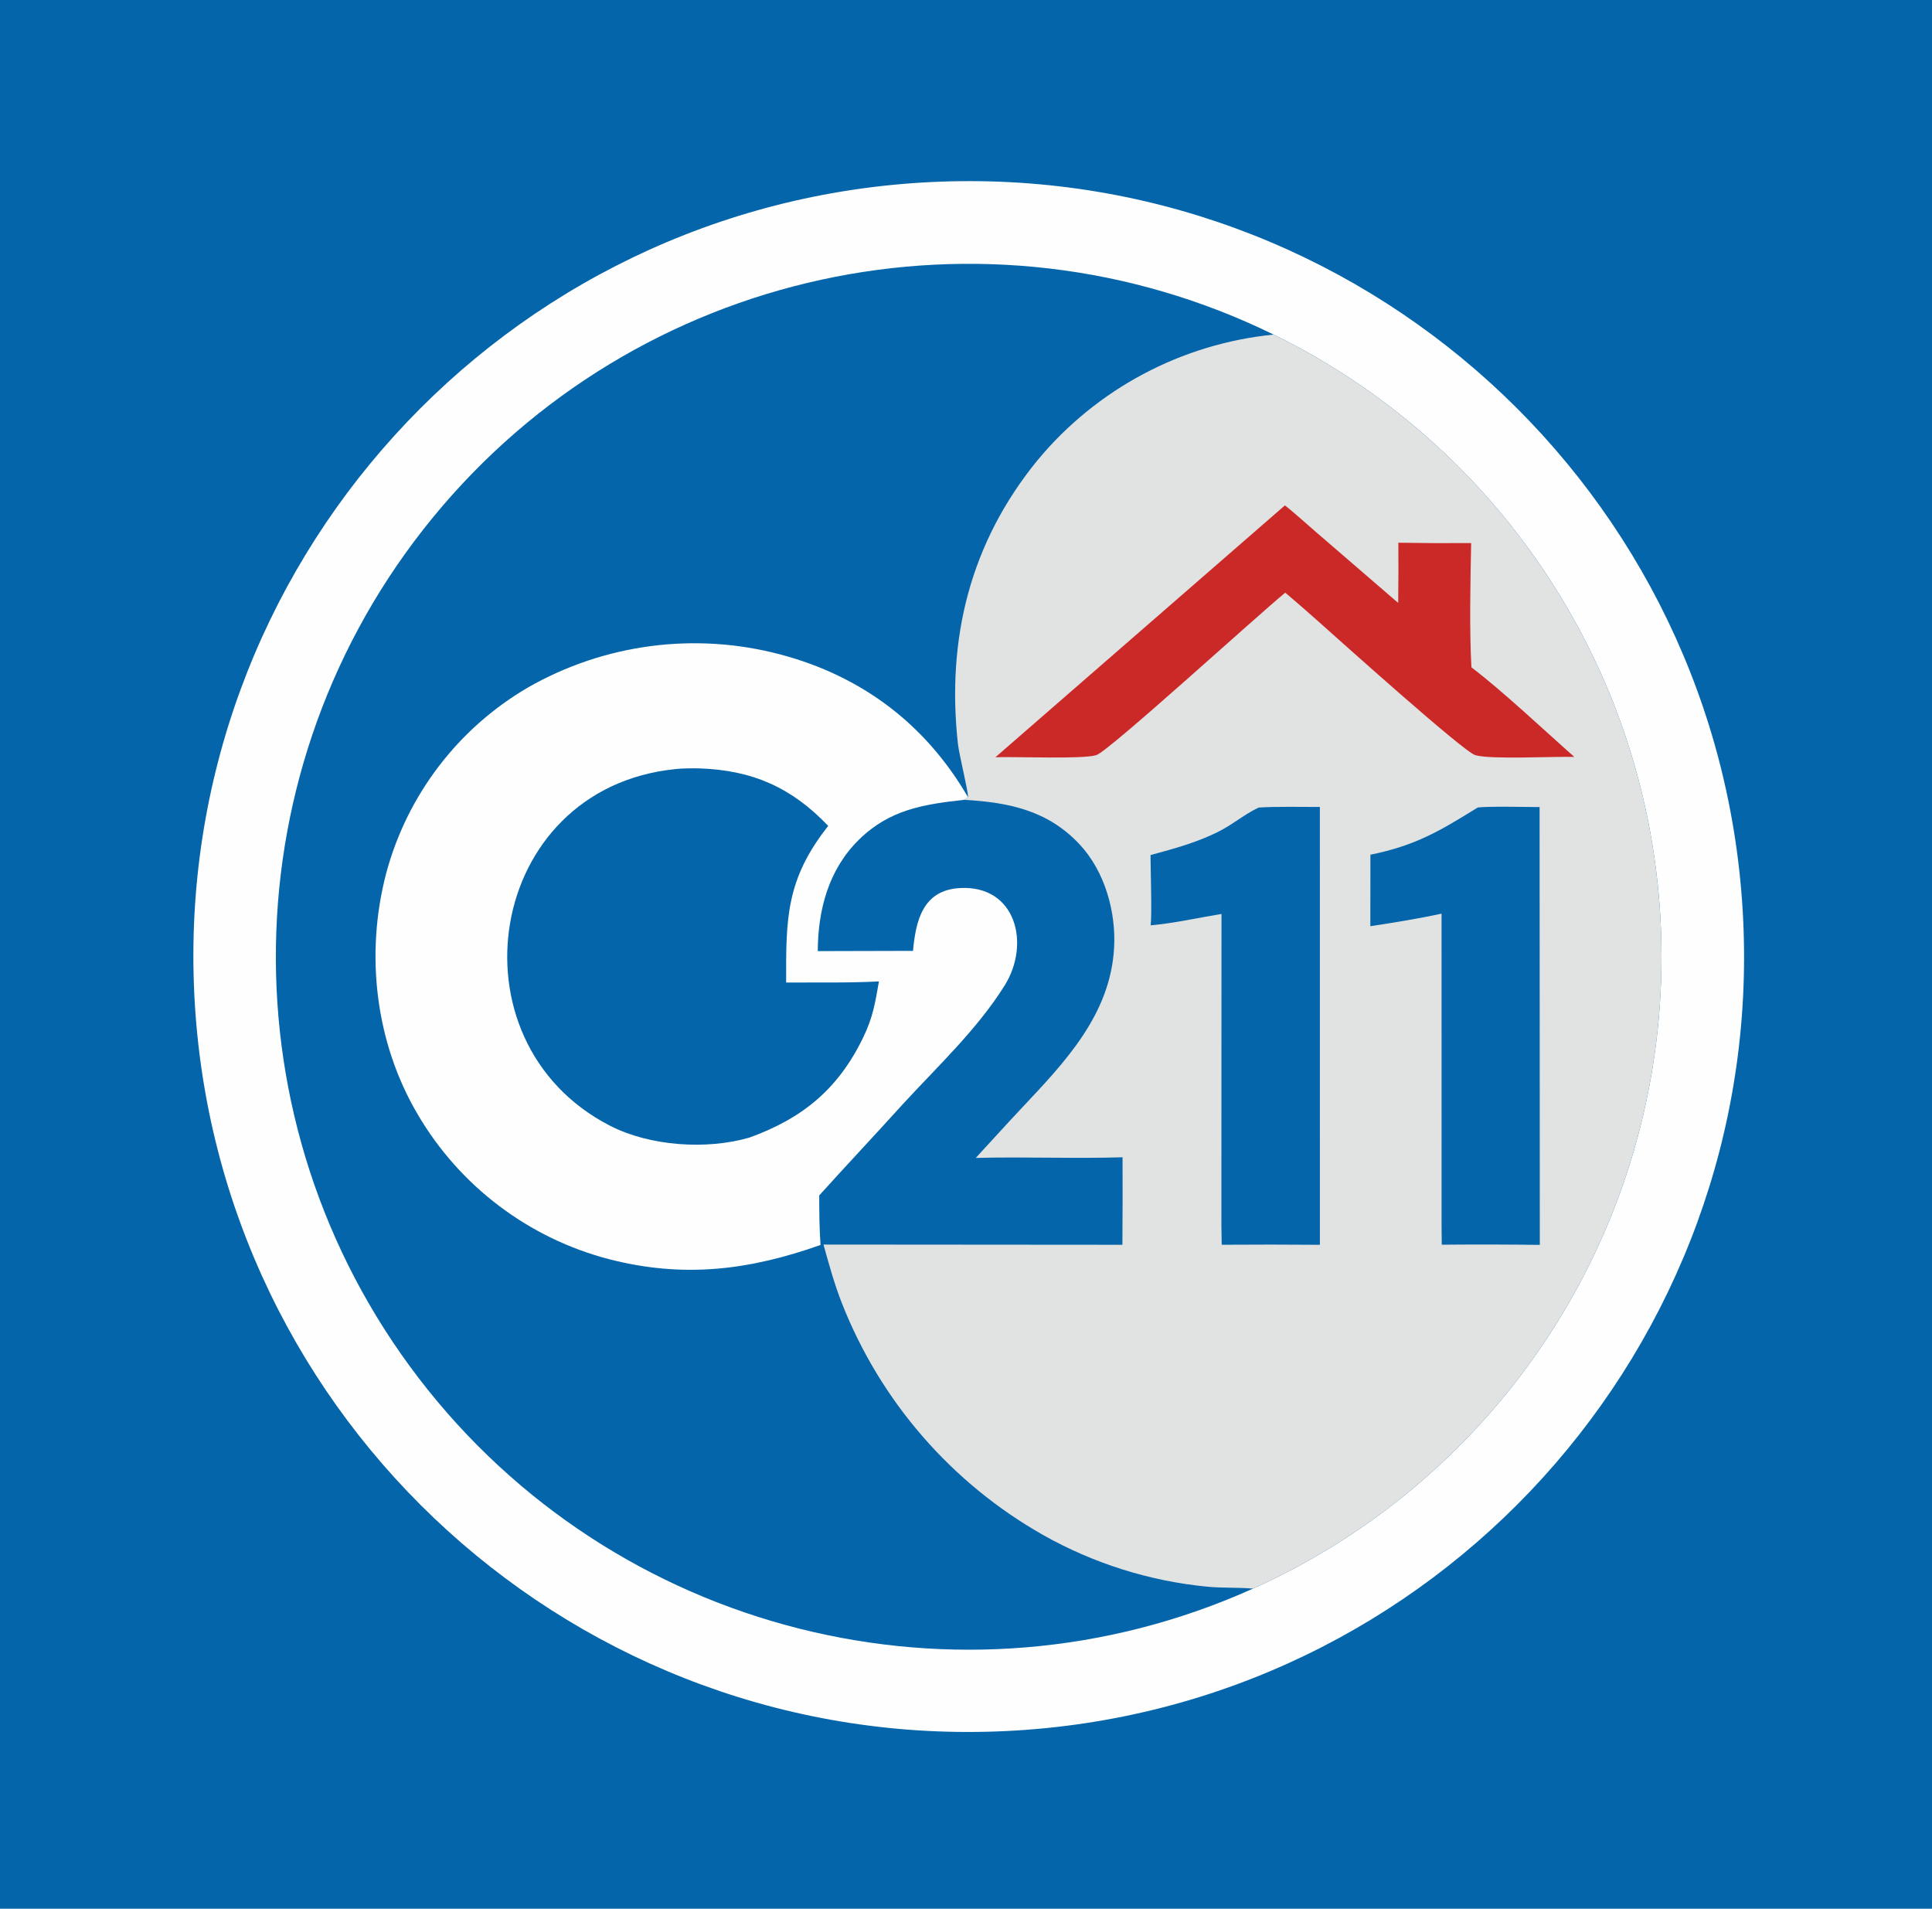
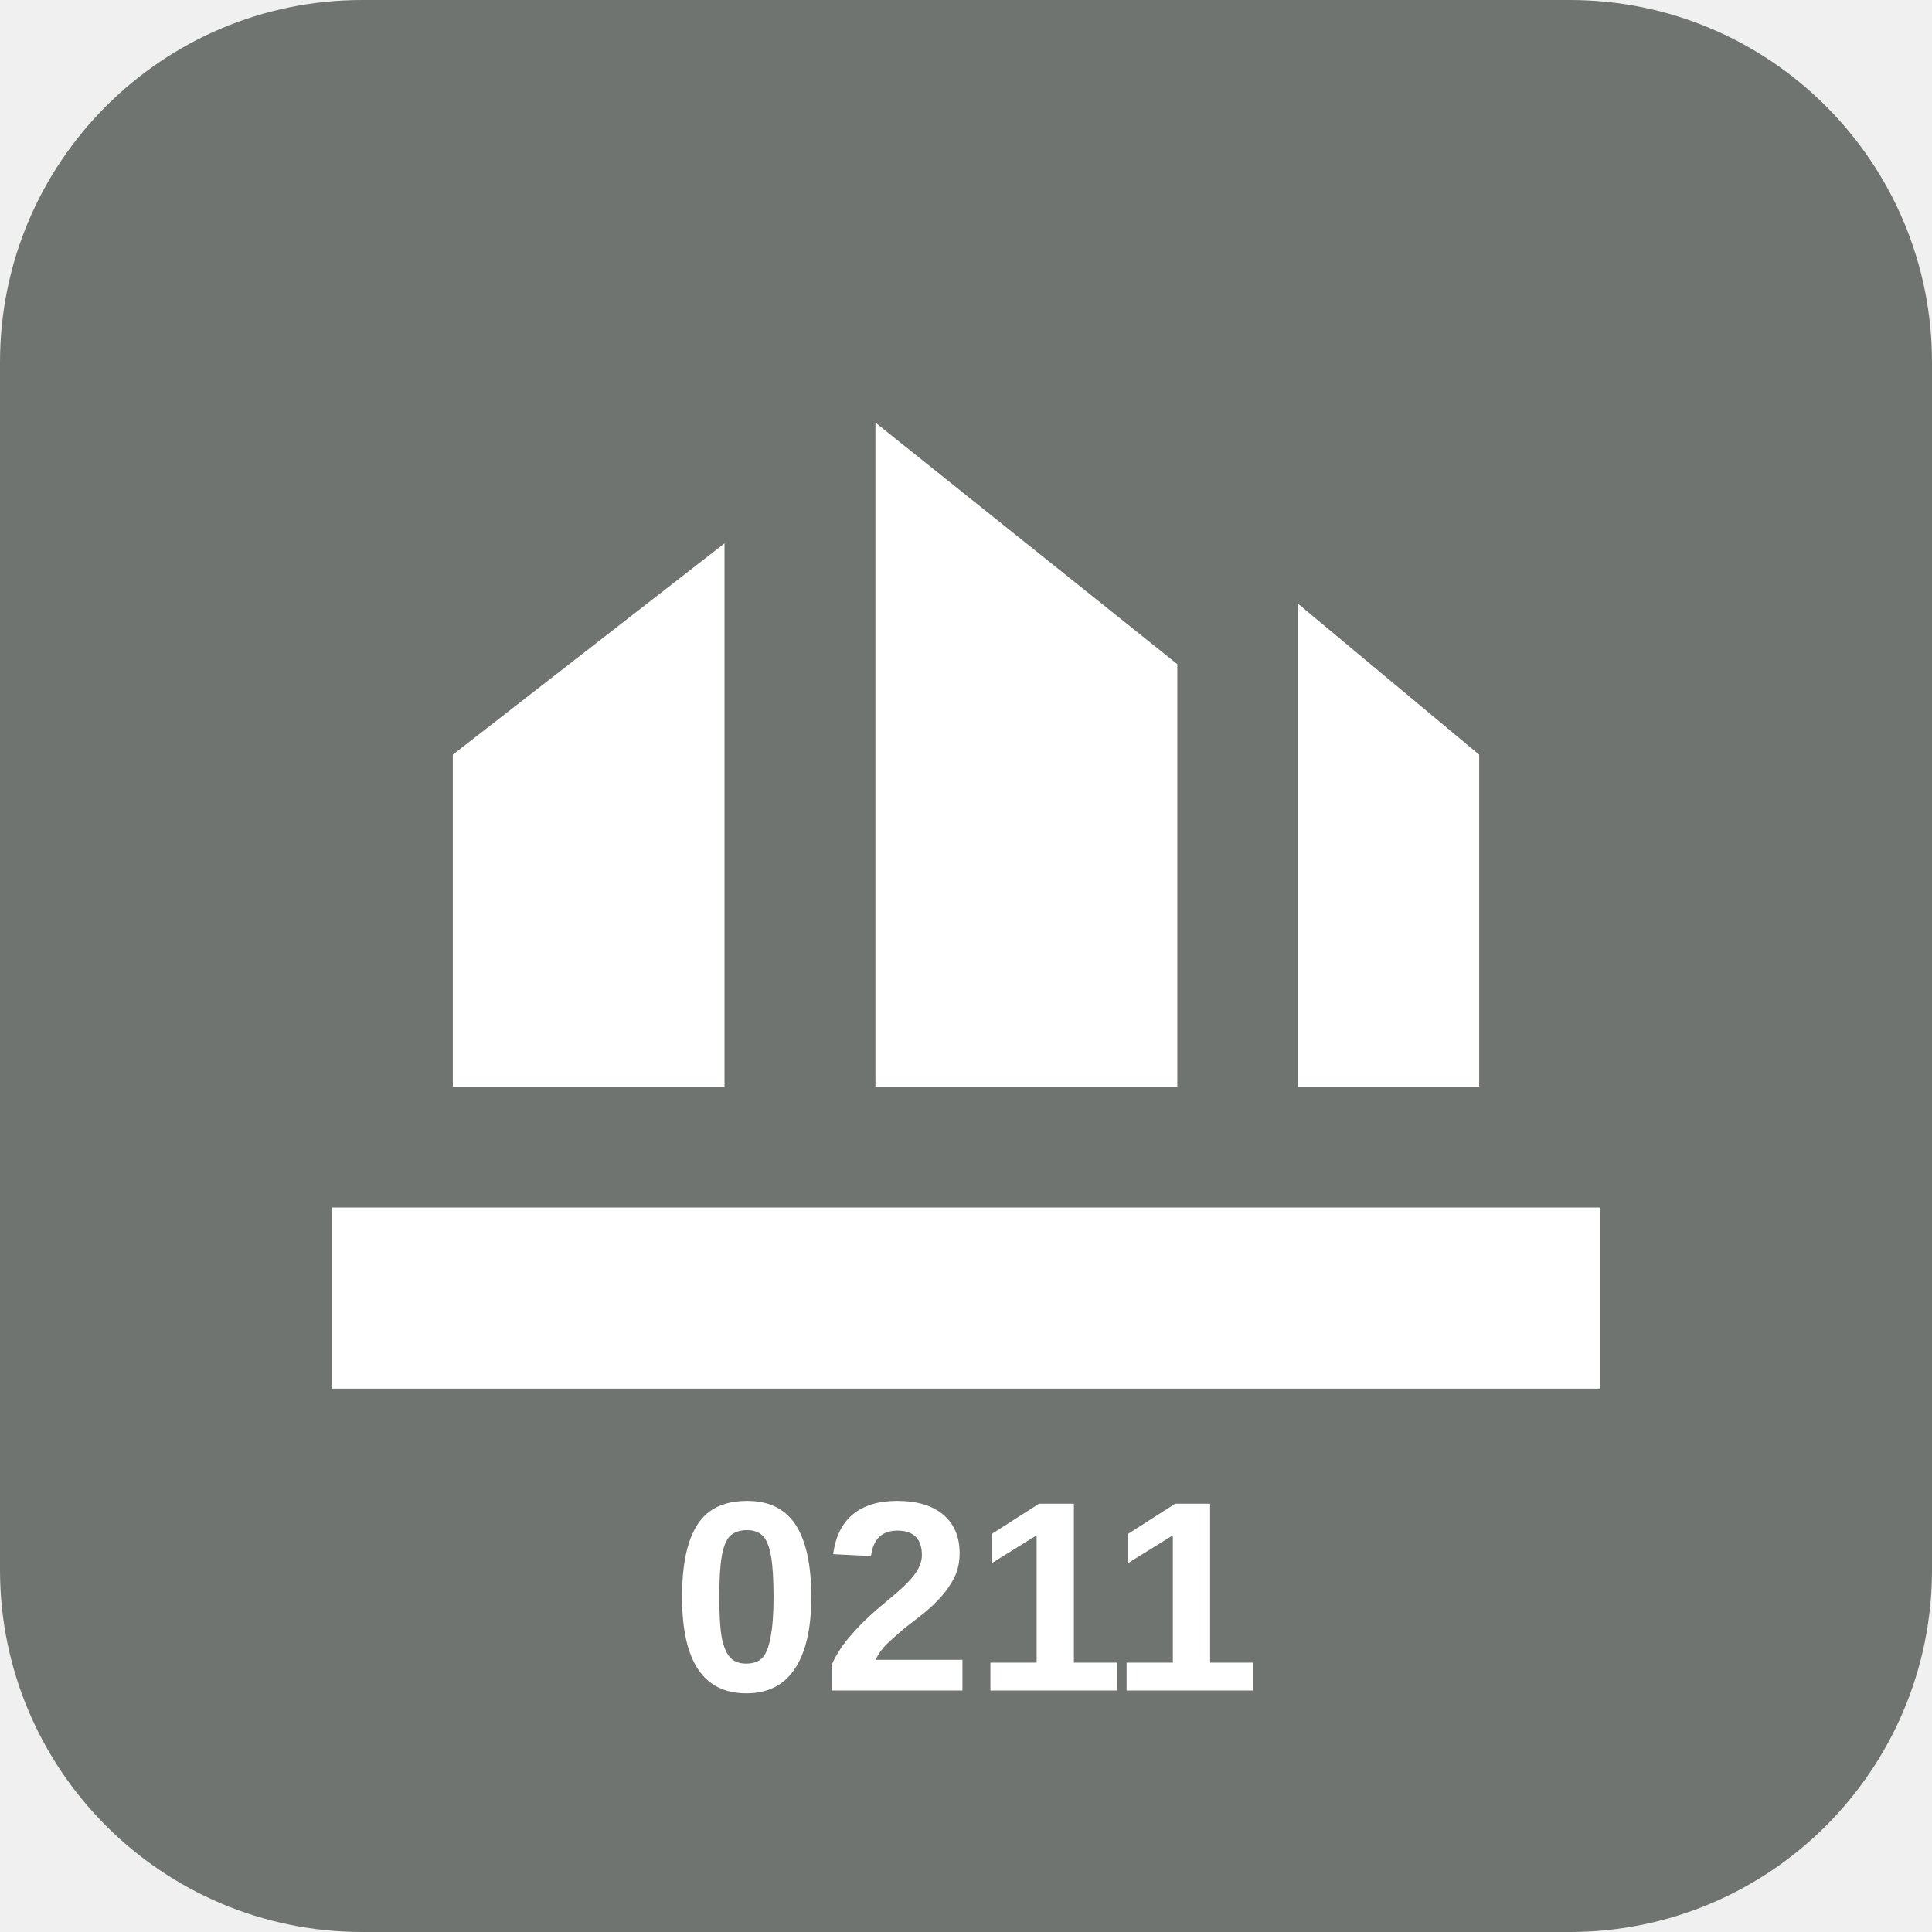
- <svg xmlns="http://www.w3.org/2000/svg" width="411" height="406" viewBox="0 0 411 406" fill="none">
-   <g clip-path="url(#clip0_1624_14428)">
-     <path d="M0 0H411V406H0V0Z" fill="#0465AA" />
-     <path d="M198.078 38.725C289.056 34.307 366.393 104.471 370.823 195.449C375.253 286.428 305.096 363.773 214.119 368.213C123.127 372.653 45.765 302.483 41.335 211.49C36.905 120.497 107.084 43.145 198.078 38.725Z" fill="#FEFEFE" />
-     <path d="M266.561 337.916C204.174 365.996 130.665 347.451 89.063 293.136C47.461 238.823 48.705 163.021 92.066 110.101C135.427 57.181 209.504 41.057 270.936 71.168C322.229 96.307 354.376 148.818 353.439 205.931C352.501 263.043 318.649 314.473 266.561 337.916Z" fill="#0465AA" />
-     <path d="M270.937 71.168C322.23 96.307 354.377 148.818 353.44 205.931C352.502 263.043 318.65 314.473 266.562 337.916C263.377 337.638 260.177 337.826 256.79 337.506C244.524 336.313 232.642 332.568 221.906 326.516C202.421 315.478 187.315 298.086 179.115 277.246C177.491 273.113 176.361 269.011 175.184 264.733L238.771 264.781C238.817 258.578 238.828 252.373 238.804 246.169C228.502 246.482 217.907 246.033 207.574 246.306C210.884 242.727 214.063 239.186 217.407 235.635C226.596 225.874 236.2 215.808 237.003 201.64C237.437 193.979 235.052 185.465 229.795 179.751C222.997 172.363 214.568 170.676 205.094 170.133L205.924 169.562C206.062 168.677 204.027 160.493 203.775 158.189C201.338 135.879 206.372 115.464 220.711 97.9C233.287 82.731 251.332 73.127 270.937 71.168Z" fill="#E1E2E2" />
-     <path d="M273.332 107.512C274.134 108.019 278.897 112.261 279.992 113.203L297.444 128.254C297.494 123.984 297.504 119.715 297.477 115.445C302.639 115.531 307.802 115.555 312.964 115.518C312.799 123.248 312.579 134.475 313.022 141.956C319.487 146.839 328.617 155.446 334.914 161.007C330.494 160.878 316.992 161.591 313.832 160.628C311.254 159.843 284.707 135.961 280.584 132.301C278.222 130.194 275.832 128.114 273.419 126.064C267.414 130.979 235.956 159.718 233.252 160.612C230.435 161.545 216.041 160.908 211.758 161.075L273.332 107.512Z" fill="#CB2928" />
-     <path d="M267.777 171.774C271.709 171.534 276.774 171.648 280.779 171.65L280.784 264.784C273.822 264.729 266.862 264.727 259.899 264.774L259.832 260.812L259.852 194.407C254.904 195.214 249.756 196.394 244.79 196.83C245.073 194.248 244.765 185.072 244.758 181.883C249.906 180.479 255.177 179.076 259.907 176.533C262.442 175.17 264.904 173.151 267.507 171.902L267.777 171.774Z" fill="#0465AA" />
-     <path d="M314.376 171.76C317.081 171.474 324.418 171.66 327.521 171.673L327.568 264.802C320.616 264.714 313.661 264.702 306.708 264.764L306.671 260.762L306.666 194.344C301.983 195.362 296.243 196.308 291.516 197.012L291.533 181.808C301.163 179.854 306.288 176.76 314.376 171.76Z" fill="#0465AA" />
-     <path d="M174.552 264.819C159.361 270.196 145.465 271.931 129.591 267.851C112.451 263.391 97.79 252.296 88.842 237.013C79.817 221.675 77.668 202.985 82.134 185.838C86.571 169.188 97.403 154.963 112.273 146.258C128.549 136.939 147.84 134.404 165.971 139.203C183.347 143.803 196.909 154.057 205.922 169.562L205.092 170.133C196.53 171.092 189.286 172.167 182.726 178.609C176.265 184.956 174.02 193.483 173.965 202.314L194.226 202.262C194.821 195.834 196.299 189.334 204.214 188.899C216.13 188.244 219.284 200.766 213.707 209.649C207.782 219.085 199.457 226.814 191.949 234.992C186.03 241.526 180.116 247.82 174.276 254.281C174.281 257.954 174.303 261.141 174.552 264.819Z" fill="#FEFEFE" />
-     <path d="M143.652 163.599C144.831 163.432 147.594 163.405 148.839 163.448C160.174 163.837 168.469 167.578 176.191 175.68C167.174 187.071 167.201 195.453 167.237 209C173.515 208.953 180.803 209.101 186.983 208.756C186.167 213.341 185.734 216.326 183.632 220.677C178.304 231.705 170.676 237.902 159.452 241.97C150.285 244.64 138.206 243.804 129.722 239.432C94.941 221.509 103.318 167.686 143.652 163.599Z" fill="#0465AA" />
-   </g>
-   <defs>
-     <clipPath id="clip0_1624_14428">
-       <rect width="411" height="406" fill="white" />
-     </clipPath>
-   </defs>
+ <svg xmlns="http://www.w3.org/2000/svg" viewBox="0 0 64 64">
+   <rect width="64" height="64" rx="12" fill="#6F7470" />
+   <path d="M11 40h42v6H11zM15 36V25l9-7v18h5V14l10 8v14h4V20l6 5v11z" fill="#fff" />
+   <text x="32" y="56" text-anchor="middle" font-family="Arial,sans-serif" font-size="9" font-weight="700" fill="#fff">0211</text>
</svg>
